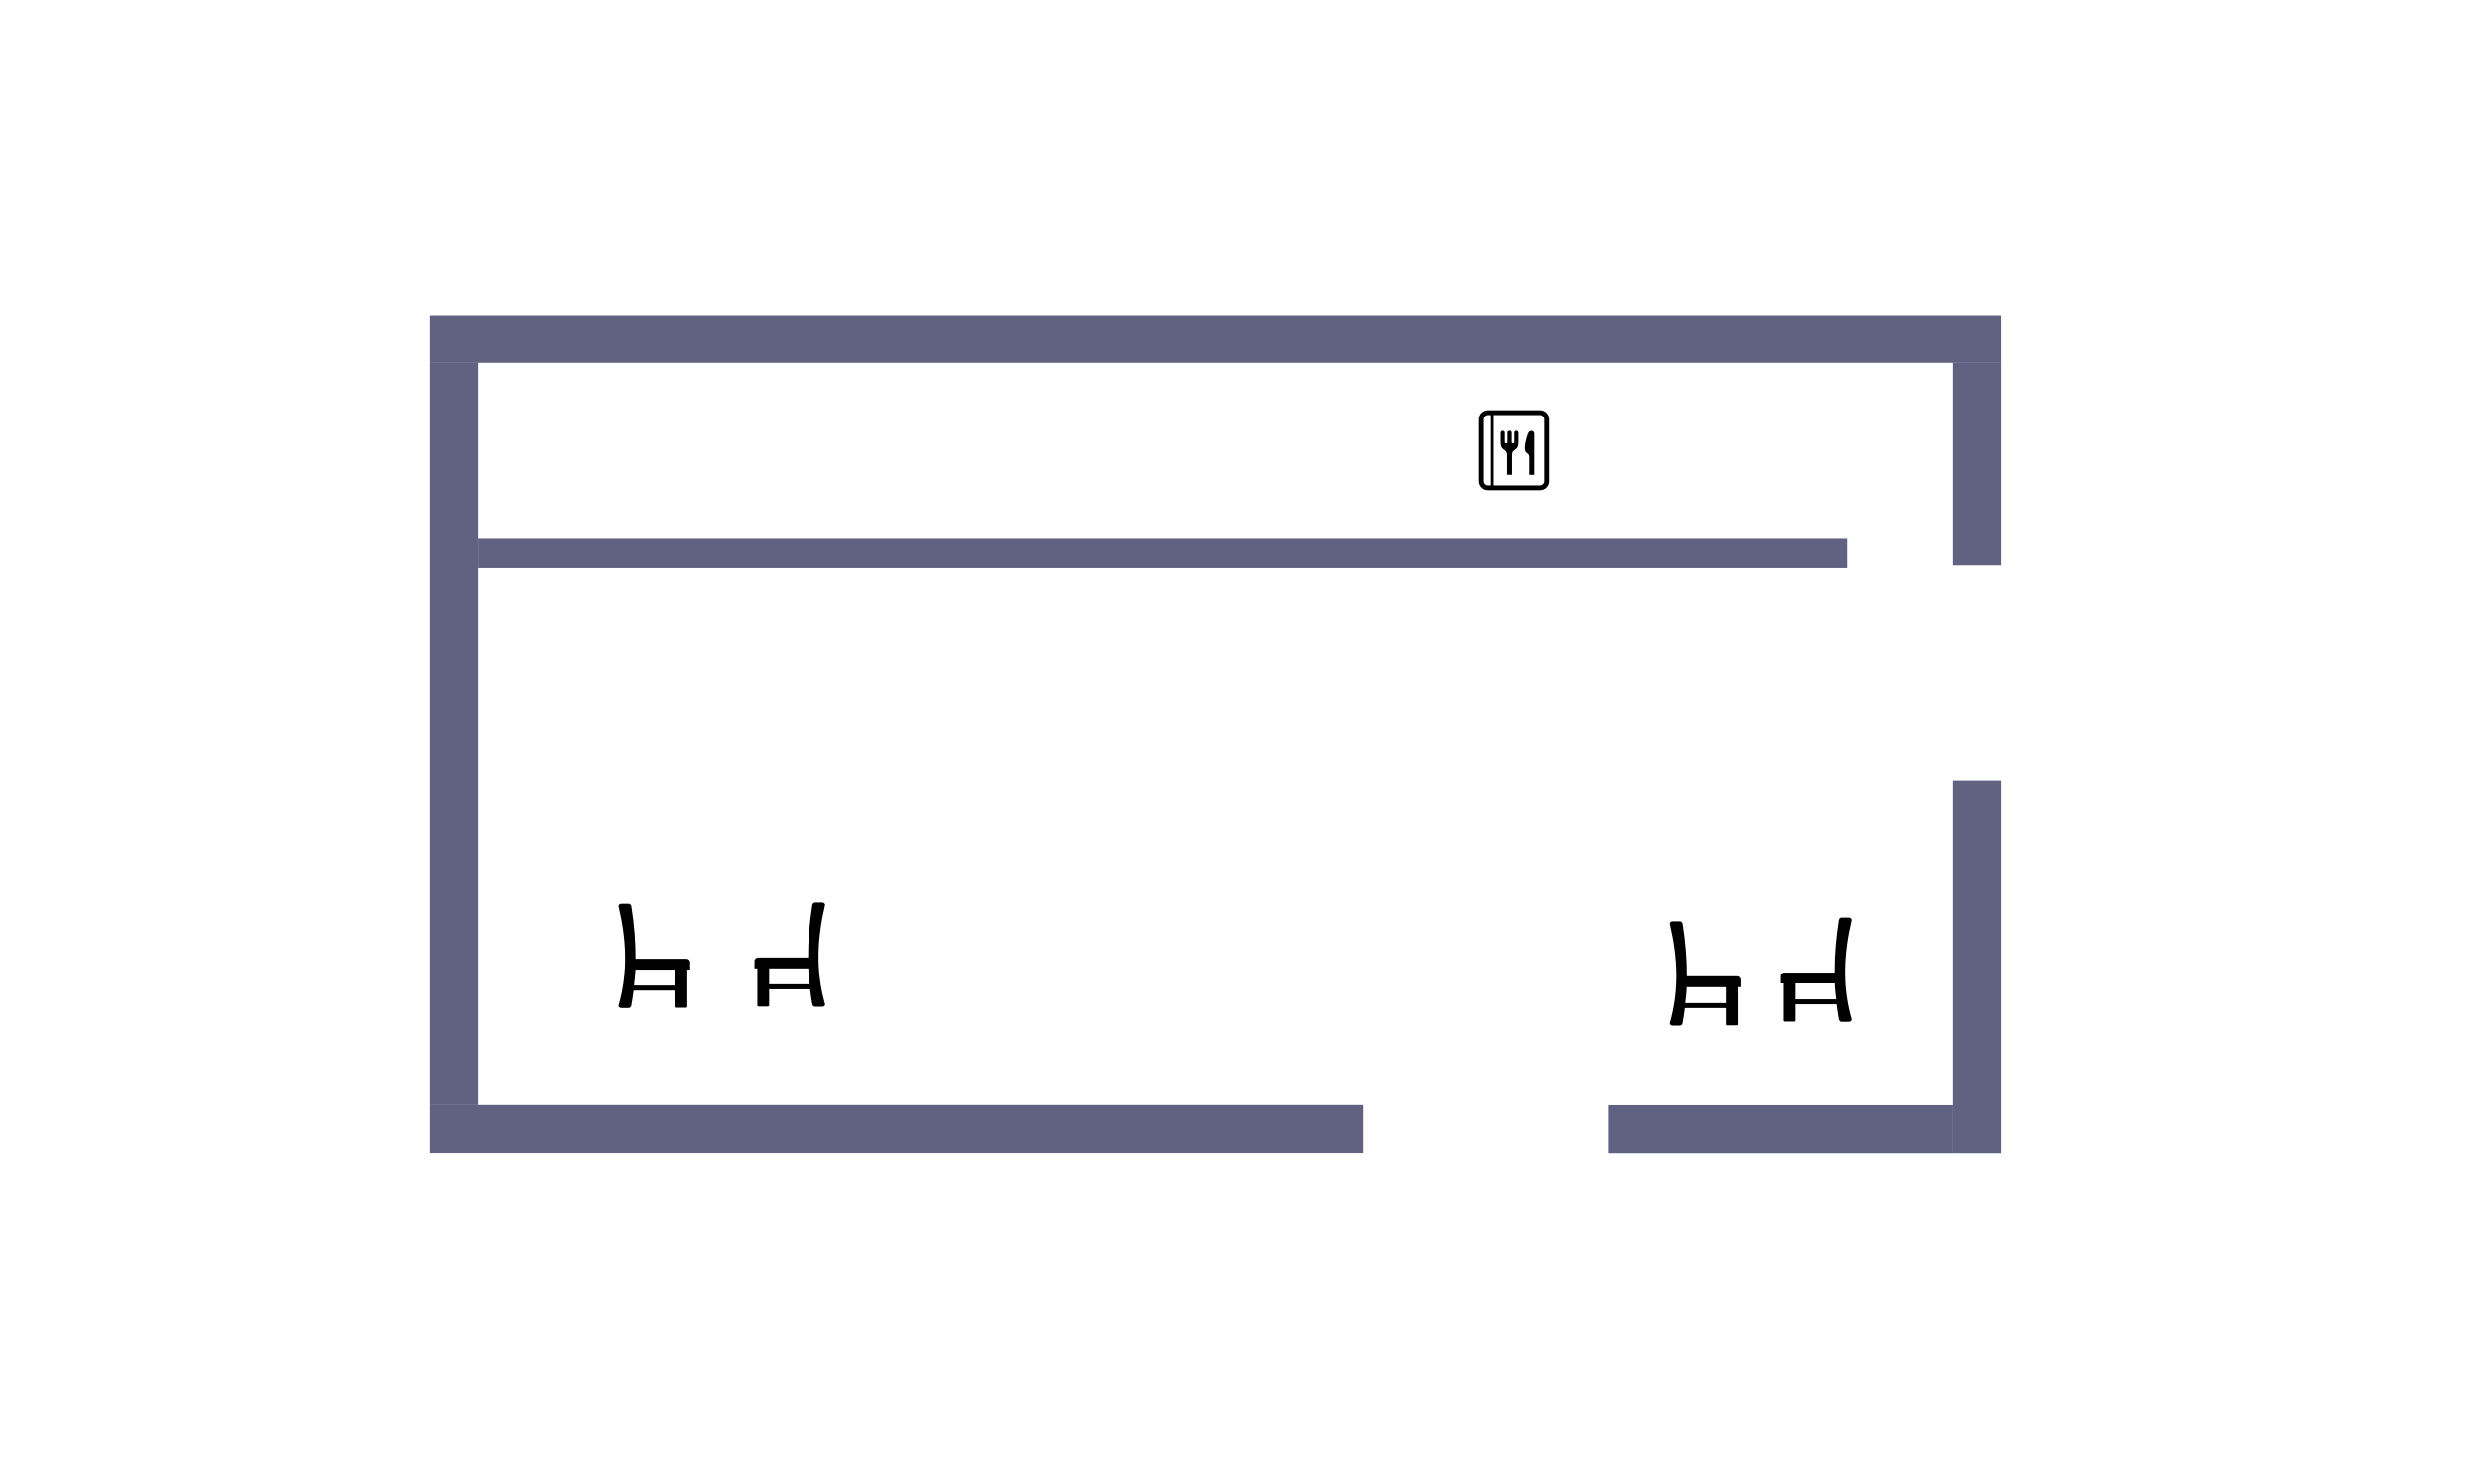
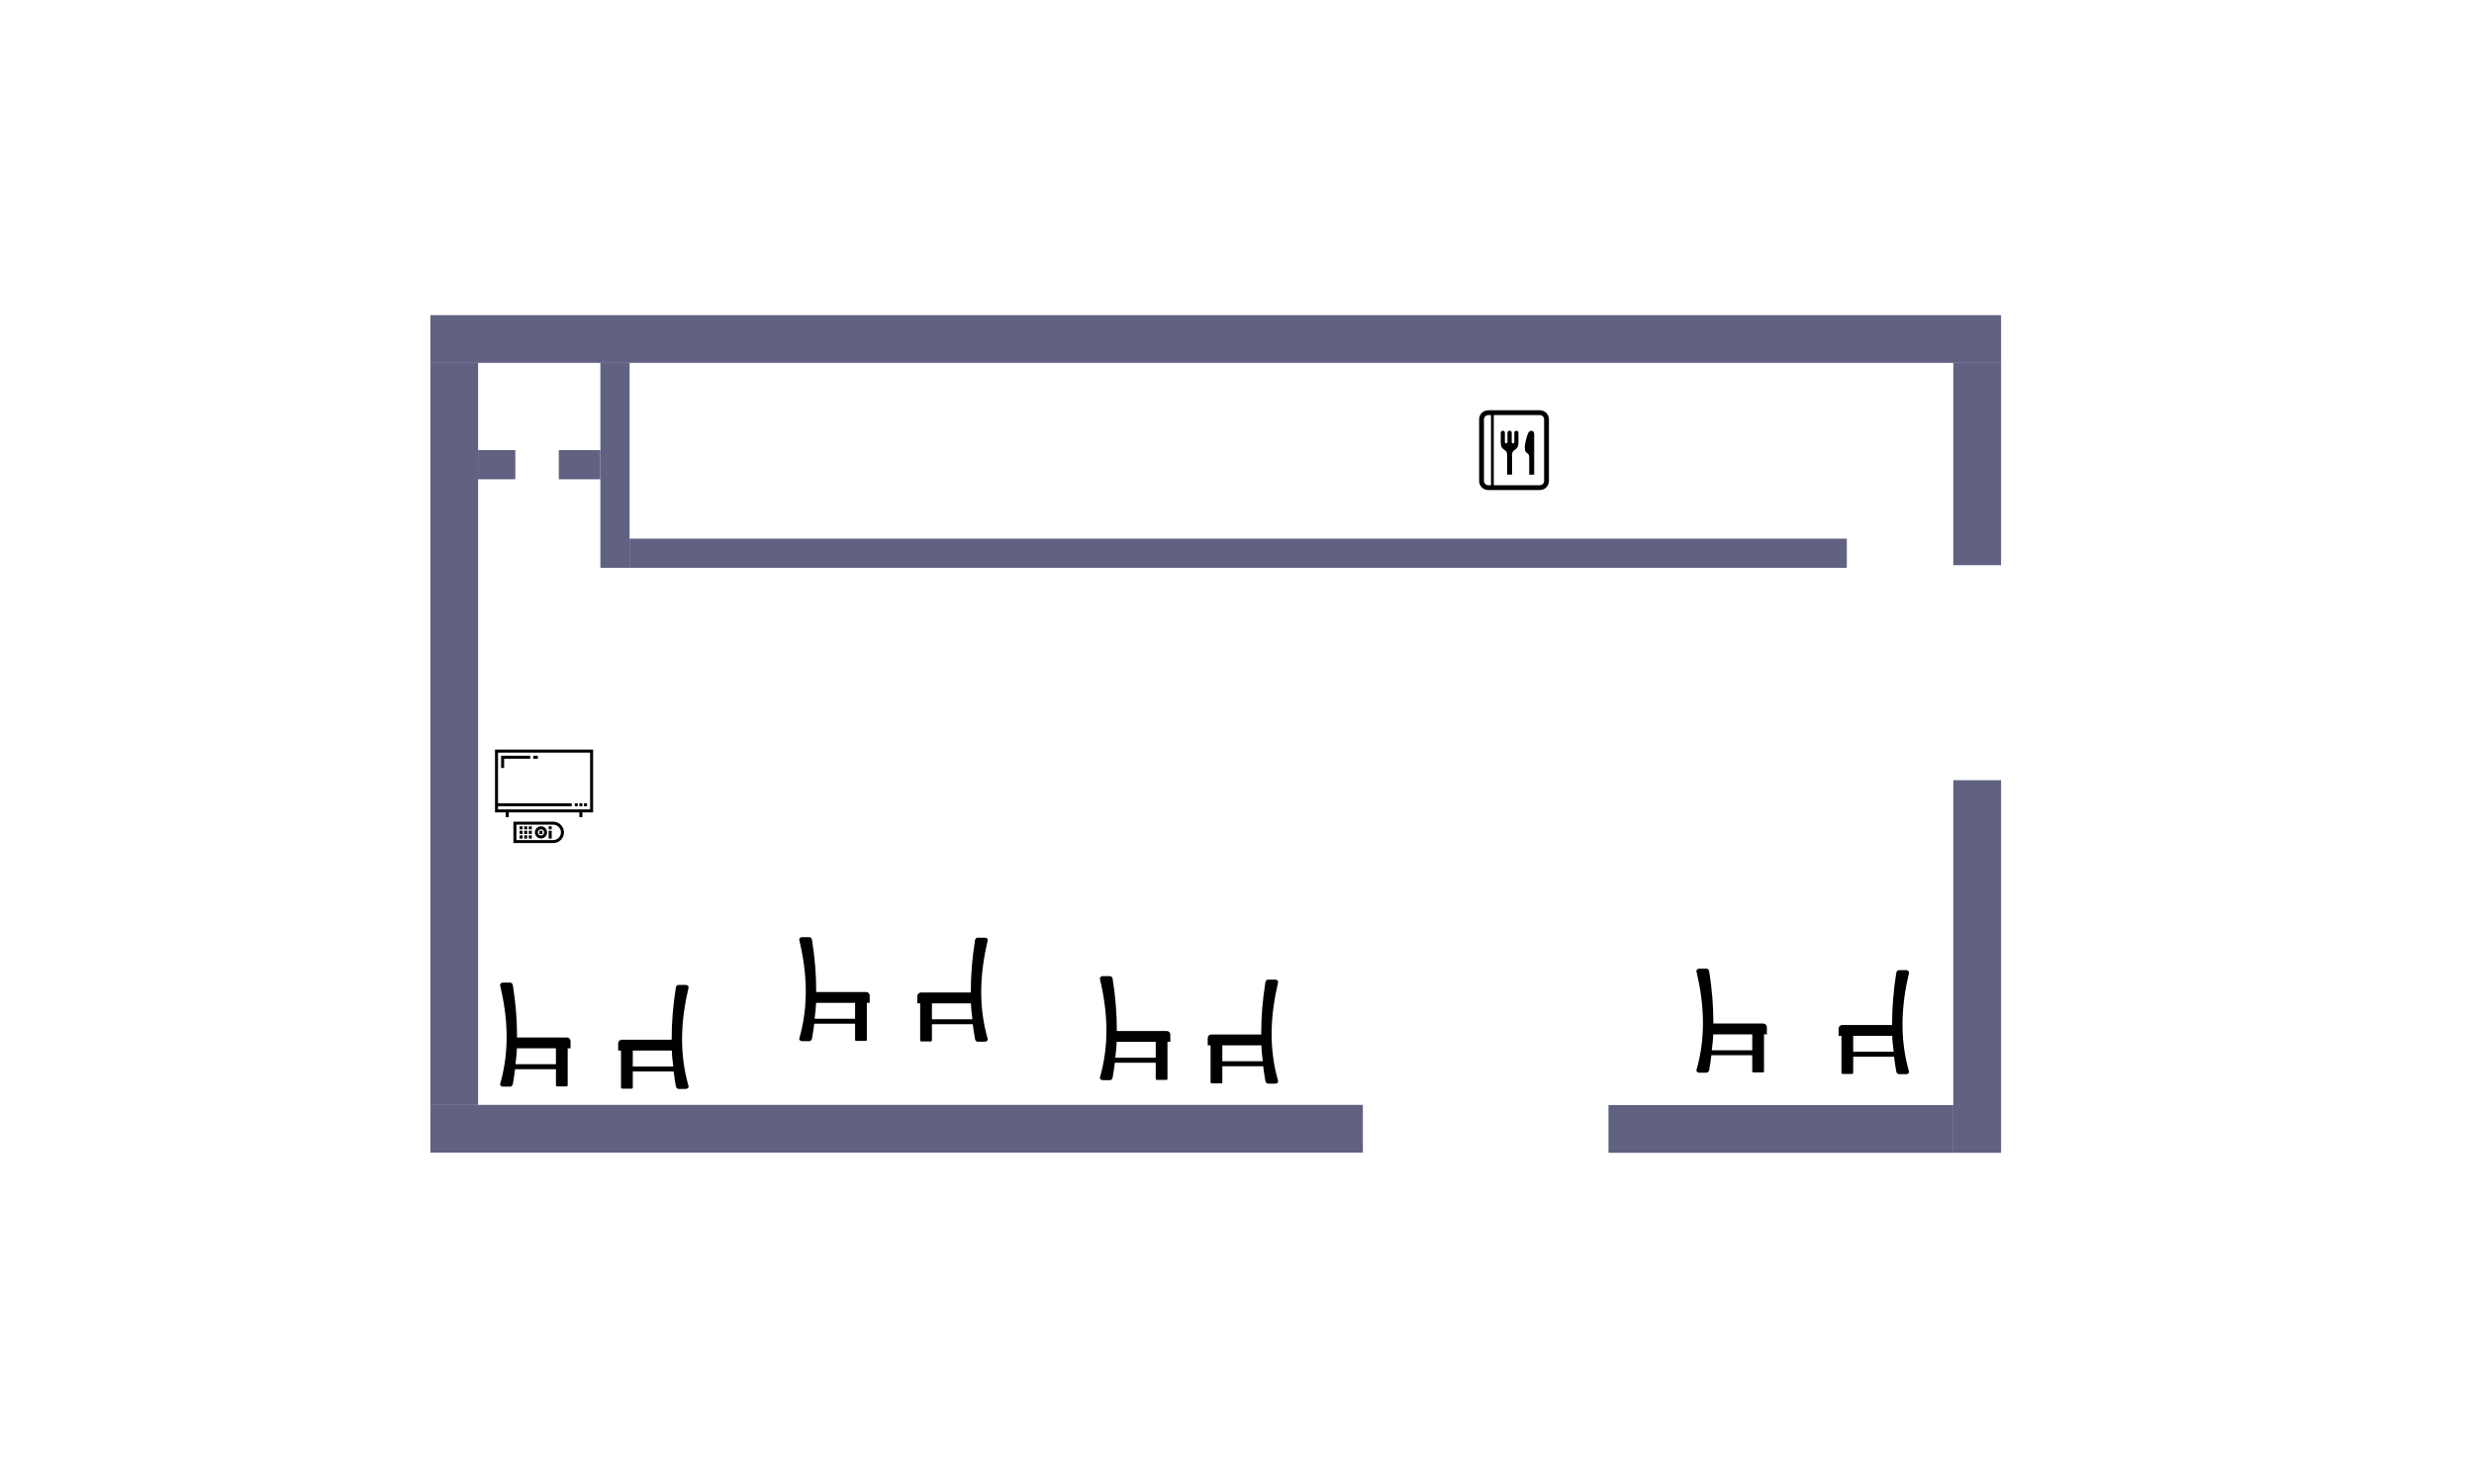
<svg xmlns="http://www.w3.org/2000/svg" version="1.1" viewBox="0 0 1000 600" id="svg3760" width="1000" height="600">
  <defs id="defs3764" />
  <g id="layer1">
    <rect style="fill:#000036;fill-opacity:0.618;fill-rule:evenodd" id="rect6619" width="634.891" height="19.304" x="173.948" y="127.414" />
    <rect style="fill:#000036;fill-opacity:0.618;fill-rule:evenodd;stroke-width:0.469" id="rect6619-4" width="139.386" height="19.304" x="650.15" y="446.784" />
    <rect style="fill:#000036;fill-opacity:0.618;fill-rule:evenodd;stroke-width:0.687" id="rect6619-44" width="300" height="19.304" x="146.718" y="-193.252" transform="rotate(90)" />
    <rect style="fill:#000036;fill-opacity:0.618;fill-rule:evenodd;stroke-width:0.359" id="rect6619-44-4" width="81.79" height="19.304" x="146.718" y="-808.84" transform="rotate(90)" />
    <rect style="fill:#000036;fill-opacity:0.618;fill-rule:evenodd;stroke-width:0.487" id="rect6619-44-4-5" width="150.643" height="19.304" x="315.446" y="-808.84" transform="rotate(90)" />
    <rect style="fill:#000036;fill-opacity:0.618;fill-rule:evenodd;stroke-width:0.771" id="rect6619-4-8" width="376.934" height="19.304" x="173.948" y="446.718" />
-     <rect style="fill:#000036;fill-opacity:0.618;fill-rule:evenodd;stroke-width:0.73" id="rect6619-5" width="553.241" height="11.797" x="193.252" y="217.784" />
-     <g style="fill:#000000" id="g6766" transform="matrix(0.3422211,0,0,0.3422211,250.2195,365.4676)">
-       <g id="g6754">
+     <rect style="fill:#000036;fill-opacity:0.618;fill-rule:evenodd;stroke-width:0.688" id="rect6619-5" width="492.013" height="11.797" x="254.48" y="217.784" />
+     <rect style="fill:#000036;fill-opacity:0.618;fill-rule:evenodd;stroke-width:0.127" id="rect6619-5-0" width="16.774" height="11.797" x="225.861" y="181.986" />
+     <rect style="fill:#000036;fill-opacity:0.618;fill-rule:evenodd;stroke-width:0.282" id="rect6619-5-5" width="82.861" height="11.797" x="146.72" y="-254.48" transform="rotate(90)" />
+     <g style="fill:#000000" id="g6766" transform="matrix(0.3422211,0,0,0.3422211,318.8089,393.7519)">
+       <g id="g6754" transform="translate(12.39737,-43.39078)">
        <path class="st0" d="m 3.28,0 h 8.62 c 1.76,0 2.92,1.46 3.2,3.2 3.26,20.54 5.02,41.07 4.93,61.61 H 79 c 2.33,0 4.23,1.91 4.23,4.23 v 8.55 h -3.38 v 43.71 c 0,0.7 -0.58,1.29 -1.29,1.29 h -11.3 c -0.71,0 -1.29,-0.58 -1.29,-1.29 V 102.28 H 17.71 c -0.7,5.8 -1.57,11.6 -2.61,17.4 -0.31,1.73 -1.44,3.2 -3.2,3.2 H 3.28 c -1.76,0 -3.69,-1.51 -3.2,-3.2 C 11.44,80.12 9.08,41.45 0.08,3.2 -0.33,1.49 1.52,0 3.28,0 Z M 65.97,96.4 V 77.6 H 19.85 c -0.26,8 -0.81,10.81 -1.67,18.8 z" id="path6752" />
      </g>
    </g>
-     <g style="fill:#000000" id="g6766-6" transform="matrix(0.3422211,0,0,0.3422211,675.0871,372.5513)">
-       <g id="g6754-3">
+     <g style="fill:#000000" id="g6766-6" transform="matrix(0.3422211,0,0,0.3422211,684.9866,375.3797)">
+       <g id="g6754-3" transform="translate(2.066228,47.52324)">
        <path class="st0" d="m 3.28,0 h 8.62 c 1.76,0 2.92,1.46 3.2,3.2 3.26,20.54 5.02,41.07 4.93,61.61 H 79 c 2.33,0 4.23,1.91 4.23,4.23 v 8.55 h -3.38 v 43.71 c 0,0.7 -0.58,1.29 -1.29,1.29 h -11.3 c -0.71,0 -1.29,-0.58 -1.29,-1.29 V 102.28 H 17.71 c -0.7,5.8 -1.57,11.6 -2.61,17.4 -0.31,1.73 -1.44,3.2 -3.2,3.2 H 3.28 c -1.76,0 -3.69,-1.51 -3.2,-3.2 C 11.44,80.12 9.08,41.45 0.08,3.2 -0.33,1.49 1.52,0 3.28,0 Z M 65.97,96.4 V 77.6 H 19.85 c -0.26,8 -0.81,10.81 -1.67,18.8 z" id="path6752-3" />
      </g>
    </g>
-     <g style="fill:#000000" id="g6766-9" transform="matrix(-0.3422211,0,0,0.3422211,333.5022,364.9679)">
+     <g style="fill:#000000" id="g6766-9" transform="matrix(-0.3422211,0,0,0.3422211,399.2631,379.1101)">
      <g id="g6754-9">
        <path class="st0" d="m 3.28,0 h 8.62 c 1.76,0 2.92,1.46 3.2,3.2 3.26,20.54 5.02,41.07 4.93,61.61 H 79 c 2.33,0 4.23,1.91 4.23,4.23 v 8.55 h -3.38 v 43.71 c 0,0.7 -0.58,1.29 -1.29,1.29 h -11.3 c -0.71,0 -1.29,-0.58 -1.29,-1.29 V 102.28 H 17.71 c -0.7,5.8 -1.57,11.6 -2.61,17.4 -0.31,1.73 -1.44,3.2 -3.2,3.2 H 3.28 c -1.76,0 -3.69,-1.51 -3.2,-3.2 C 11.44,80.12 9.08,41.45 0.08,3.2 -0.33,1.49 1.52,0 3.28,0 Z M 65.97,96.4 V 77.6 H 19.85 c -0.26,8 -0.81,10.81 -1.67,18.8 z" id="path6752-7" />
      </g>
    </g>
-     <g style="fill:#000000" id="g6766-9-0" transform="matrix(-0.3422211,0,0,0.3422211,748.313,371.0346)">
+     <g style="fill:#000000" id="g6766-9-0" transform="matrix(-0.3422211,0,0,0.3422211,760.3338,377.3986)">
      <g id="g6754-9-2">
-         <path class="st0" d="m 3.28,0 h 8.62 c 1.76,0 2.92,1.46 3.2,3.2 3.26,20.54 5.02,41.07 4.93,61.61 H 79 c 2.33,0 4.23,1.91 4.23,4.23 v 8.55 h -3.38 v 43.71 c 0,0.7 -0.58,1.29 -1.29,1.29 h -11.3 c -0.71,0 -1.29,-0.58 -1.29,-1.29 V 102.28 H 17.71 c -0.7,5.8 -1.57,11.6 -2.61,17.4 -0.31,1.73 -1.44,3.2 -3.2,3.2 H 3.28 c -1.76,0 -3.69,-1.51 -3.2,-3.2 C 11.44,80.12 9.08,41.45 0.08,3.2 -0.33,1.49 1.52,0 3.28,0 Z M 65.97,96.4 V 77.6 H 19.85 c -0.26,8 -0.81,10.81 -1.67,18.8 z" id="path6752-7-7" />
+         <path class="st0" d="m -29.78,43.391 h 8.62 c 1.76,0 2.92,1.46 3.2,3.2 3.26,20.54 5.02,41.07 4.93,61.61 h 58.97 c 2.33,0 4.23,1.91 4.23,4.23 v 8.55 h -3.38 v 43.71 c 0,0.7 -0.58,1.29 -1.29,1.29 h -11.3 c -0.71,0 -1.29,-0.58 -1.29,-1.29 v -19.02 h -48.26 c -0.7,5.8 -1.57,11.6 -2.61,17.4 -0.31,1.73 -1.44,3.2 -3.2,3.2 h -8.62 c -1.76,0 -3.69,-1.51 -3.2,-3.2 11.36,-39.56 9,-78.23 0,-116.48 -0.41,-1.71 1.44,-3.2 3.2,-3.2 z m 62.69,96.4 v -18.8 h -46.12 c -0.26,8 -0.81,10.81 -1.67,18.8 z" id="path6752-7-7" />
      </g>
    </g>
    <g id="g6847" transform="matrix(0.06299736,0,0,0.06299736,595.8513,165.8738)">
      <path class="st0" d="m 257.783,144.629 v 60.21 c 0,3.854 -3.271,6.959 -7.308,6.959 h -1.948 c -4.036,0 -7.29,-3.105 -7.29,-6.959 V 144.35 c 0,-9.916 -7.011,-12.882 -13.708,-12.882 -6.715,0 -13.709,2.966 -13.709,12.882 v 60.489 c 0,3.854 -3.288,6.959 -7.306,6.959 h -1.948 c -4.019,0 -7.307,-3.105 -7.307,-6.959 v -60.21 c 0,-17.763 -26.53,-17.162 -26.53,0.2 0,20.79 0,57.497 0,57.497 -0.121,31.924 7.863,40.222 21.068,50.164 10.647,8.012 19.746,12.605 19.746,32.498 v 127.998 h 31.975 V 284.988 c 0,-19.893 9.081,-24.486 19.728,-32.498 13.205,-9.942 21.19,-18.24 21.068,-50.164 0,0 0,-36.708 0,-57.497 0,-17.362 -26.531,-17.963 -26.531,-0.2 z" id="path6841" />
      <path class="st0" d="m 344.68,150.622 c -6.802,18.172 -19.536,62.568 -19.536,85.115 -1.775,54.235 27.452,25.165 28.183,67.639 v 109.966 h 31.819 l 0.157,0.392 c 0,0 0,-0.166 0,-0.392 0,-5.106 0,-65.943 0,-128.006 0,-61.393 0,-123.926 0,-134.713 0,-22.156 -30.062,-28.262 -40.623,-10e-4 z" id="path6843" />
      <path class="st0" d="M 475.332,35.481 C 470.913,25.033 463.554,16.196 454.282,9.933 449.655,6.801 444.54,4.323 439.06,2.618 433.579,0.913 427.768,0 421.766,0 H 117.111 112.223 90.233 C 82.231,0 74.541,1.626 67.582,4.567 57.126,9.002 48.289,16.344 42.026,25.608 c -3.132,4.636 -5.62,9.751 -7.324,15.23 -1.705,5.463 -2.609,11.282 -2.609,17.258 v 395.807 c 0,7.976 1.618,15.657 4.575,22.615 4.419,10.448 11.778,19.285 21.034,25.548 4.645,3.131 9.776,5.618 15.239,7.315 5.479,1.706 11.29,2.619 17.292,2.619 h 21.99 4.888 304.655 c 7.985,0 15.675,-1.626 22.633,-4.567 10.456,-4.428 19.311,-11.769 25.556,-21.042 3.131,-4.627 5.637,-9.751 7.324,-15.222 1.723,-5.463 2.628,-11.282 2.628,-17.266 V 58.096 c 0,-7.967 -1.635,-15.657 -4.575,-22.615 z M 108.186,480.998 H 90.233 c -3.81,-0.008 -7.341,-0.756 -10.577,-2.122 -4.837,-2.053 -9.012,-5.506 -11.952,-9.847 -1.461,-2.166 -2.61,-4.532 -3.392,-7.072 -0.783,-2.531 -1.218,-5.228 -1.218,-8.054 V 58.096 c 0,-3.775 0.766,-7.298 2.122,-10.534 2.053,-4.828 5.498,-9.002 9.847,-11.934 2.174,-1.462 4.541,-2.619 7.08,-3.41 2.54,-0.783 5.237,-1.21 8.09,-1.218 h 17.954 v 449.998 z m 340.702,-27.094 c 0,3.775 -0.747,7.298 -2.105,10.534 -2.053,4.836 -5.515,9.002 -9.847,11.943 -2.174,1.462 -4.558,2.61 -7.08,3.401 -2.557,0.783 -5.236,1.21 -8.089,1.218 H 126.036 V 31.001 h 295.731 c 3.792,0.009 7.324,0.766 10.56,2.132 4.853,2.044 9.028,5.506 11.952,9.838 1.461,2.166 2.627,4.541 3.41,7.071 0.783,2.54 1.2,5.22 1.2,8.055 v 395.807 z" id="path6845" />
    </g>
+     <g style="fill:#000000" id="g4008" transform="matrix(-0.3422211,0,0,0.3422211,516.6429,396.0806)">
+       <g id="g4006">
+         <path class="st0" d="m 3.28,0 h 8.62 c 1.76,0 2.92,1.46 3.2,3.2 3.26,20.54 5.02,41.07 4.93,61.61 H 79 c 2.33,0 4.23,1.91 4.23,4.23 v 8.55 h -3.38 v 43.71 c 0,0.7 -0.58,1.29 -1.29,1.29 h -11.3 c -0.71,0 -1.29,-0.58 -1.29,-1.29 V 102.28 H 17.71 c -0.7,5.8 -1.57,11.6 -2.61,17.4 -0.31,1.73 -1.44,3.2 -3.2,3.2 H 3.28 c -1.76,0 -3.69,-1.51 -3.2,-3.2 C 11.44,80.12 9.08,41.45 0.08,3.2 -0.33,1.49 1.52,0 3.28,0 Z M 65.97,96.4 V 77.6 H 19.85 c -0.26,8 -0.81,10.81 -1.67,18.8 z" id="path4004" />
+       </g>
+     </g>
+     <g style="fill:#000000" id="g4014" transform="matrix(0.3422211,0,0,0.3422211,444.57,394.6664)">
+       <g id="g4012">
+         <path class="st0" d="m 3.28,0 h 8.62 c 1.76,0 2.92,1.46 3.2,3.2 3.26,20.54 5.02,41.07 4.93,61.61 H 79 c 2.33,0 4.23,1.91 4.23,4.23 v 8.55 h -3.38 v 43.71 c 0,0.7 -0.58,1.29 -1.29,1.29 h -11.3 c -0.71,0 -1.29,-0.58 -1.29,-1.29 V 102.28 H 17.71 c -0.7,5.8 -1.57,11.6 -2.61,17.4 -0.31,1.73 -1.44,3.2 -3.2,3.2 H 3.28 c -1.76,0 -3.69,-1.51 -3.2,-3.2 C 11.44,80.12 9.08,41.45 0.08,3.2 -0.33,1.49 1.52,0 3.28,0 Z M 65.97,96.4 V 77.6 H 19.85 c -0.26,8 -0.81,10.81 -1.67,18.8 z" id="path4010" />
+       </g>
+     </g>
+     <g style="fill:#000000" id="g4020" transform="matrix(0.3422211,0,0,0.3422211,202.1363,397.2874)">
+       <g id="g4018">
+         <path class="st0" d="m 3.28,0 h 8.62 c 1.76,0 2.92,1.46 3.2,3.2 3.26,20.54 5.02,41.07 4.93,61.61 H 79 c 2.33,0 4.23,1.91 4.23,4.23 v 8.55 h -3.38 v 43.71 c 0,0.7 -0.58,1.29 -1.29,1.29 h -11.3 c -0.71,0 -1.29,-0.58 -1.29,-1.29 V 102.28 H 17.71 c -0.7,5.8 -1.57,11.6 -2.61,17.4 -0.31,1.73 -1.44,3.2 -3.2,3.2 H 3.28 c -1.76,0 -3.69,-1.51 -3.2,-3.2 C 11.44,80.12 9.08,41.45 0.08,3.2 -0.33,1.49 1.52,0 3.28,0 Z M 65.97,96.4 V 77.6 H 19.85 c -0.26,8 -0.81,10.81 -1.67,18.8 z" id="path4016" />
+       </g>
+     </g>
+     <g style="fill:#000000" id="g4026" transform="matrix(-0.3422211,0,0,0.3422211,278.3479,398.2019)">
+       <g id="g4024">
+         <path class="st0" d="m 3.28,0 h 8.62 c 1.76,0 2.92,1.46 3.2,3.2 3.26,20.54 5.02,41.07 4.93,61.61 H 79 c 2.33,0 4.23,1.91 4.23,4.23 v 8.55 h -3.38 v 43.71 c 0,0.7 -0.58,1.29 -1.29,1.29 h -11.3 c -0.71,0 -1.29,-0.58 -1.29,-1.29 V 102.28 H 17.71 c -0.7,5.8 -1.57,11.6 -2.61,17.4 -0.31,1.73 -1.44,3.2 -3.2,3.2 H 3.28 c -1.76,0 -3.69,-1.51 -3.2,-3.2 C 11.44,80.12 9.08,41.45 0.08,3.2 -0.33,1.49 1.52,0 3.28,0 Z M 65.97,96.4 V 77.6 H 19.85 c -0.26,8 -0.81,10.81 -1.67,18.8 z" id="path4022" />
+       </g>
+     </g>
+     <g style="fill:#000000" id="g4381" transform="matrix(0.07744482,0,0,0.07744482,200.0844,302.1443)">
+       <g id="g4200">
+         <g id="g4198">
+           <path d="m 0,339.898 h 55.988 v 24.484 h 15.708 v -24.484 h 368.607 v 24.484 h 15.708 v -24.484 h 55.988 V 12.007 H 0 Z M 15.708,307.835 H 400.51 V 292.127 H 15.708 V 27.715 H 496.293 V 324.191 H 15.708 Z" id="path4196" />
+         </g>
+       </g>
+       <g id="g4206">
+         <g id="g4204">
+           <rect x="416.222" y="292.131" width="15.708" height="15.708" id="rect4202" />
+         </g>
+       </g>
+       <g id="g4212">
+         <g id="g4210">
+           <rect x="440.307" y="292.131" width="15.708" height="15.708" id="rect4208" />
+         </g>
+       </g>
+       <g id="g4218">
+         <g id="g4216">
+           <rect x="464.392" y="292.131" width="15.708" height="15.708" id="rect4214" />
+         </g>
+       </g>
+       <g id="g4224">
+         <g id="g4222">
+           <path d="M 304.028,388.228 H 96.057 v 111.764 h 207.972 c 30.813,0 55.883,-25.068 55.883,-55.882 -10e-4,-30.813 -25.07,-55.882 -55.884,-55.882 z m 0,96.056 H 111.764 v -80.349 h 192.264 c 22.152,0 40.175,18.022 40.175,40.175 0,22.153 -18.023,40.174 -40.175,40.174 z" id="path4220" />
+         </g>
+       </g>
+       <g id="g4230">
+         <g id="g4228">
+           <rect x="128.248" y="435.595" width="15.708" height="16.755" id="rect4226" />
+         </g>
+       </g>
+       <g id="g4236">
+         <g id="g4234">
+           <rect x="128.248" y="459.68" width="15.708" height="16.755" id="rect4232" />
+         </g>
+       </g>
+       <g id="g4242">
+         <g id="g4240">
+           <rect x="152.333" y="435.595" width="15.708" height="16.755" id="rect4238" />
+         </g>
+       </g>
+       <g id="g4248">
+         <g id="g4246">
+           <rect x="152.333" y="459.68" width="15.708" height="16.755" id="rect4244" />
+         </g>
+       </g>
+       <g id="g4254">
+         <g id="g4252">
+           <rect x="128.248" y="412.557" width="15.708" height="15.708" id="rect4250" />
+         </g>
+       </g>
+       <g id="g4260">
+         <g id="g4258">
+           <rect x="152.333" y="412.557" width="15.708" height="15.708" id="rect4256" />
+         </g>
+       </g>
+       <g id="g4266">
+         <g id="g4264">
+           <rect x="176.418" y="435.595" width="15.708" height="16.755" id="rect4262" />
+         </g>
+       </g>
+       <g id="g4272">
+         <g id="g4270">
+           <rect x="176.418" y="459.68" width="15.708" height="16.755" id="rect4268" />
+         </g>
+       </g>
+       <g id="g4278">
+         <g id="g4276">
+           <rect x="176.418" y="412.557" width="15.708" height="15.708" id="rect4274" />
+         </g>
+       </g>
+       <g id="g4284">
+         <g id="g4282">
+           <path d="m 239.99,412.243 c -17.572,0 -31.868,14.296 -31.868,31.868 0,17.572 14.296,31.868 31.868,31.868 17.572,0 31.868,-14.296 31.868,-31.868 0,-17.572 -14.296,-31.868 -31.868,-31.868 z m 0,48.027 c -8.91,0 -16.16,-7.25 -16.16,-16.16 0,-8.91 7.25,-16.16 16.16,-16.16 8.91,0 16.16,7.25 16.16,16.16 0,8.911 -7.248,16.16 -16.16,16.16 z" id="path4280" />
+         </g>
+       </g>
+       <g id="g4290">
+         <g id="g4288">
+           <rect x="231.919" y="435.595" width="15.708" height="16.755" id="rect4286" />
+         </g>
+       </g>
+       <g id="g4296">
+         <g id="g4294">
+           <rect x="280.089" y="412.557" width="15.708" height="15.708" id="rect4292" />
+         </g>
+       </g>
+       <g id="g4302">
+         <g id="g4300">
+           <rect x="280.089" y="435.595" width="15.708" height="40.84" id="rect4298" />
+         </g>
+       </g>
+       <g id="g4308">
+         <g id="g4306">
+           <polygon points="183.744,59.654 183.744,43.946 31.903,43.946 31.903,107.824 47.611,107.824 47.611,59.654 " id="polygon4304" />
+         </g>
+       </g>
+       <g id="g4314">
+         <g id="g4312">
+           <rect x="199.456" y="43.946" width="24.085" height="15.708" id="rect4310" />
+         </g>
+       </g>
+     </g>
+     <rect style="fill:#000036;fill-opacity:0.618;fill-rule:evenodd;stroke-width:0.12" id="rect4599" width="15.061" height="11.797" x="193.243" y="181.986" />
  </g>
  <style type="text/css" id="style6750">.st0{fill-rule:evenodd;clip-rule:evenodd;}</style>
  <style type="text/css" id="style6839">
	.st0{fill:#000000;}
</style>
</svg>
